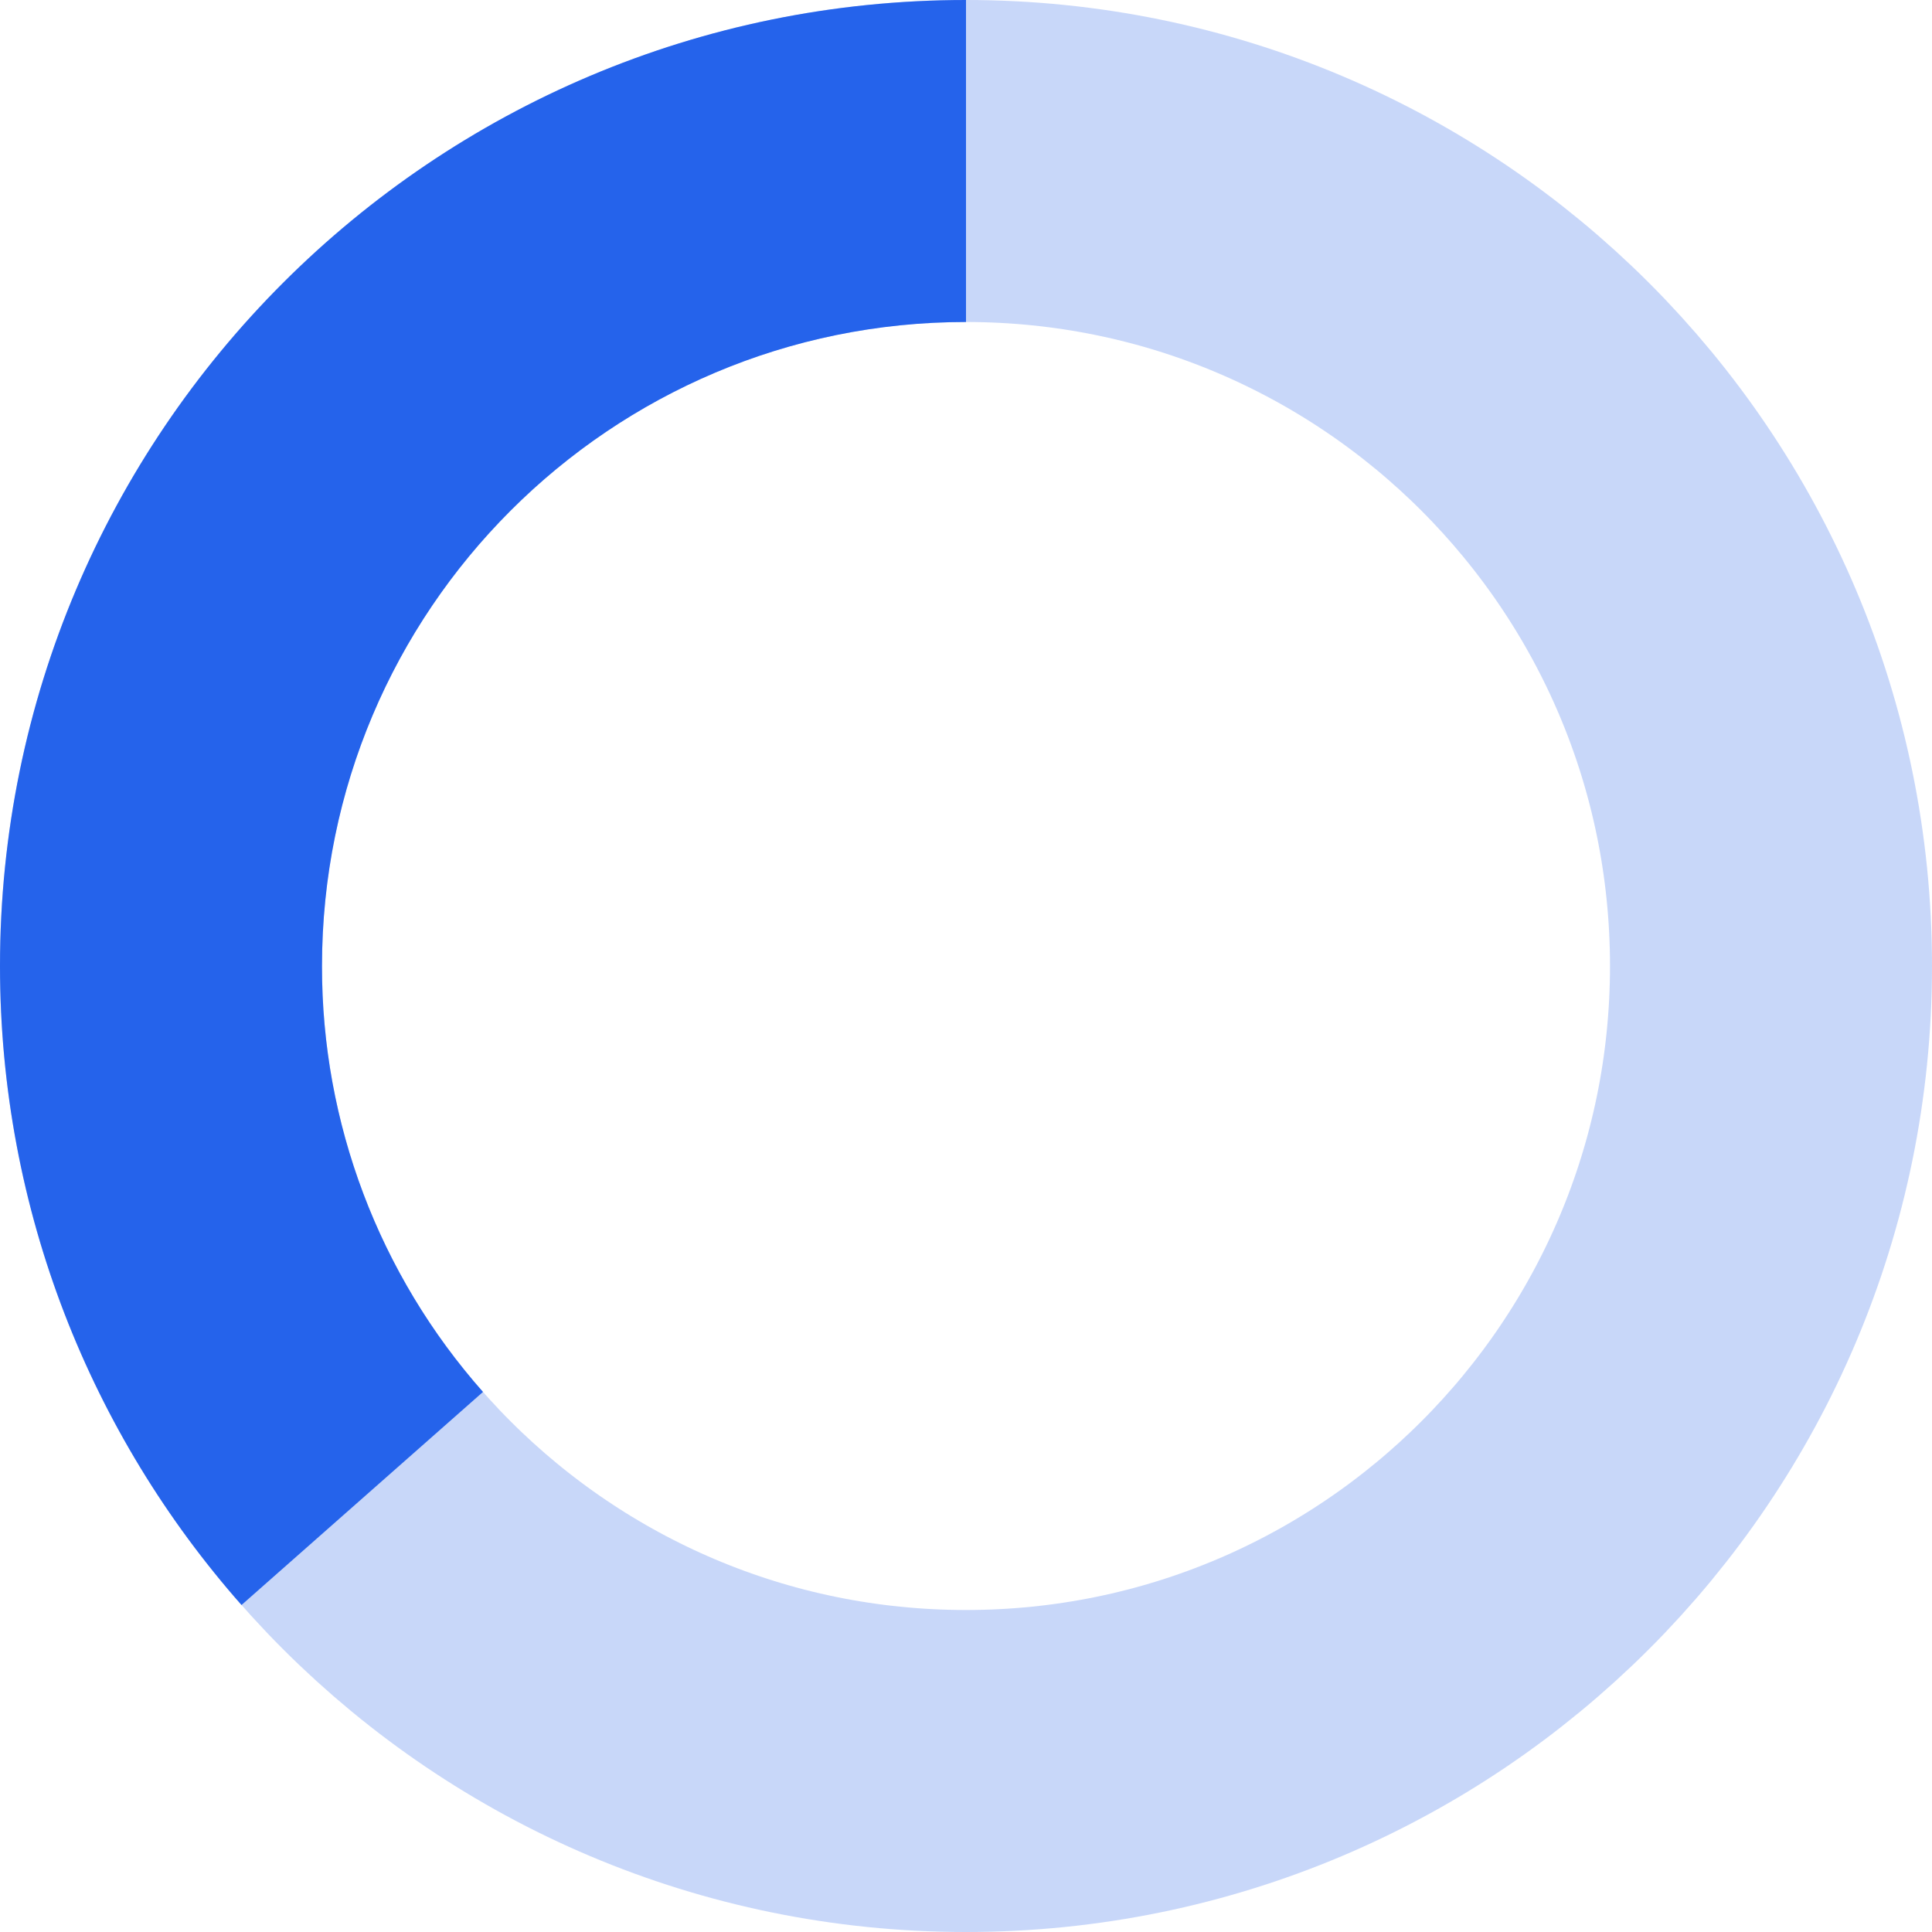
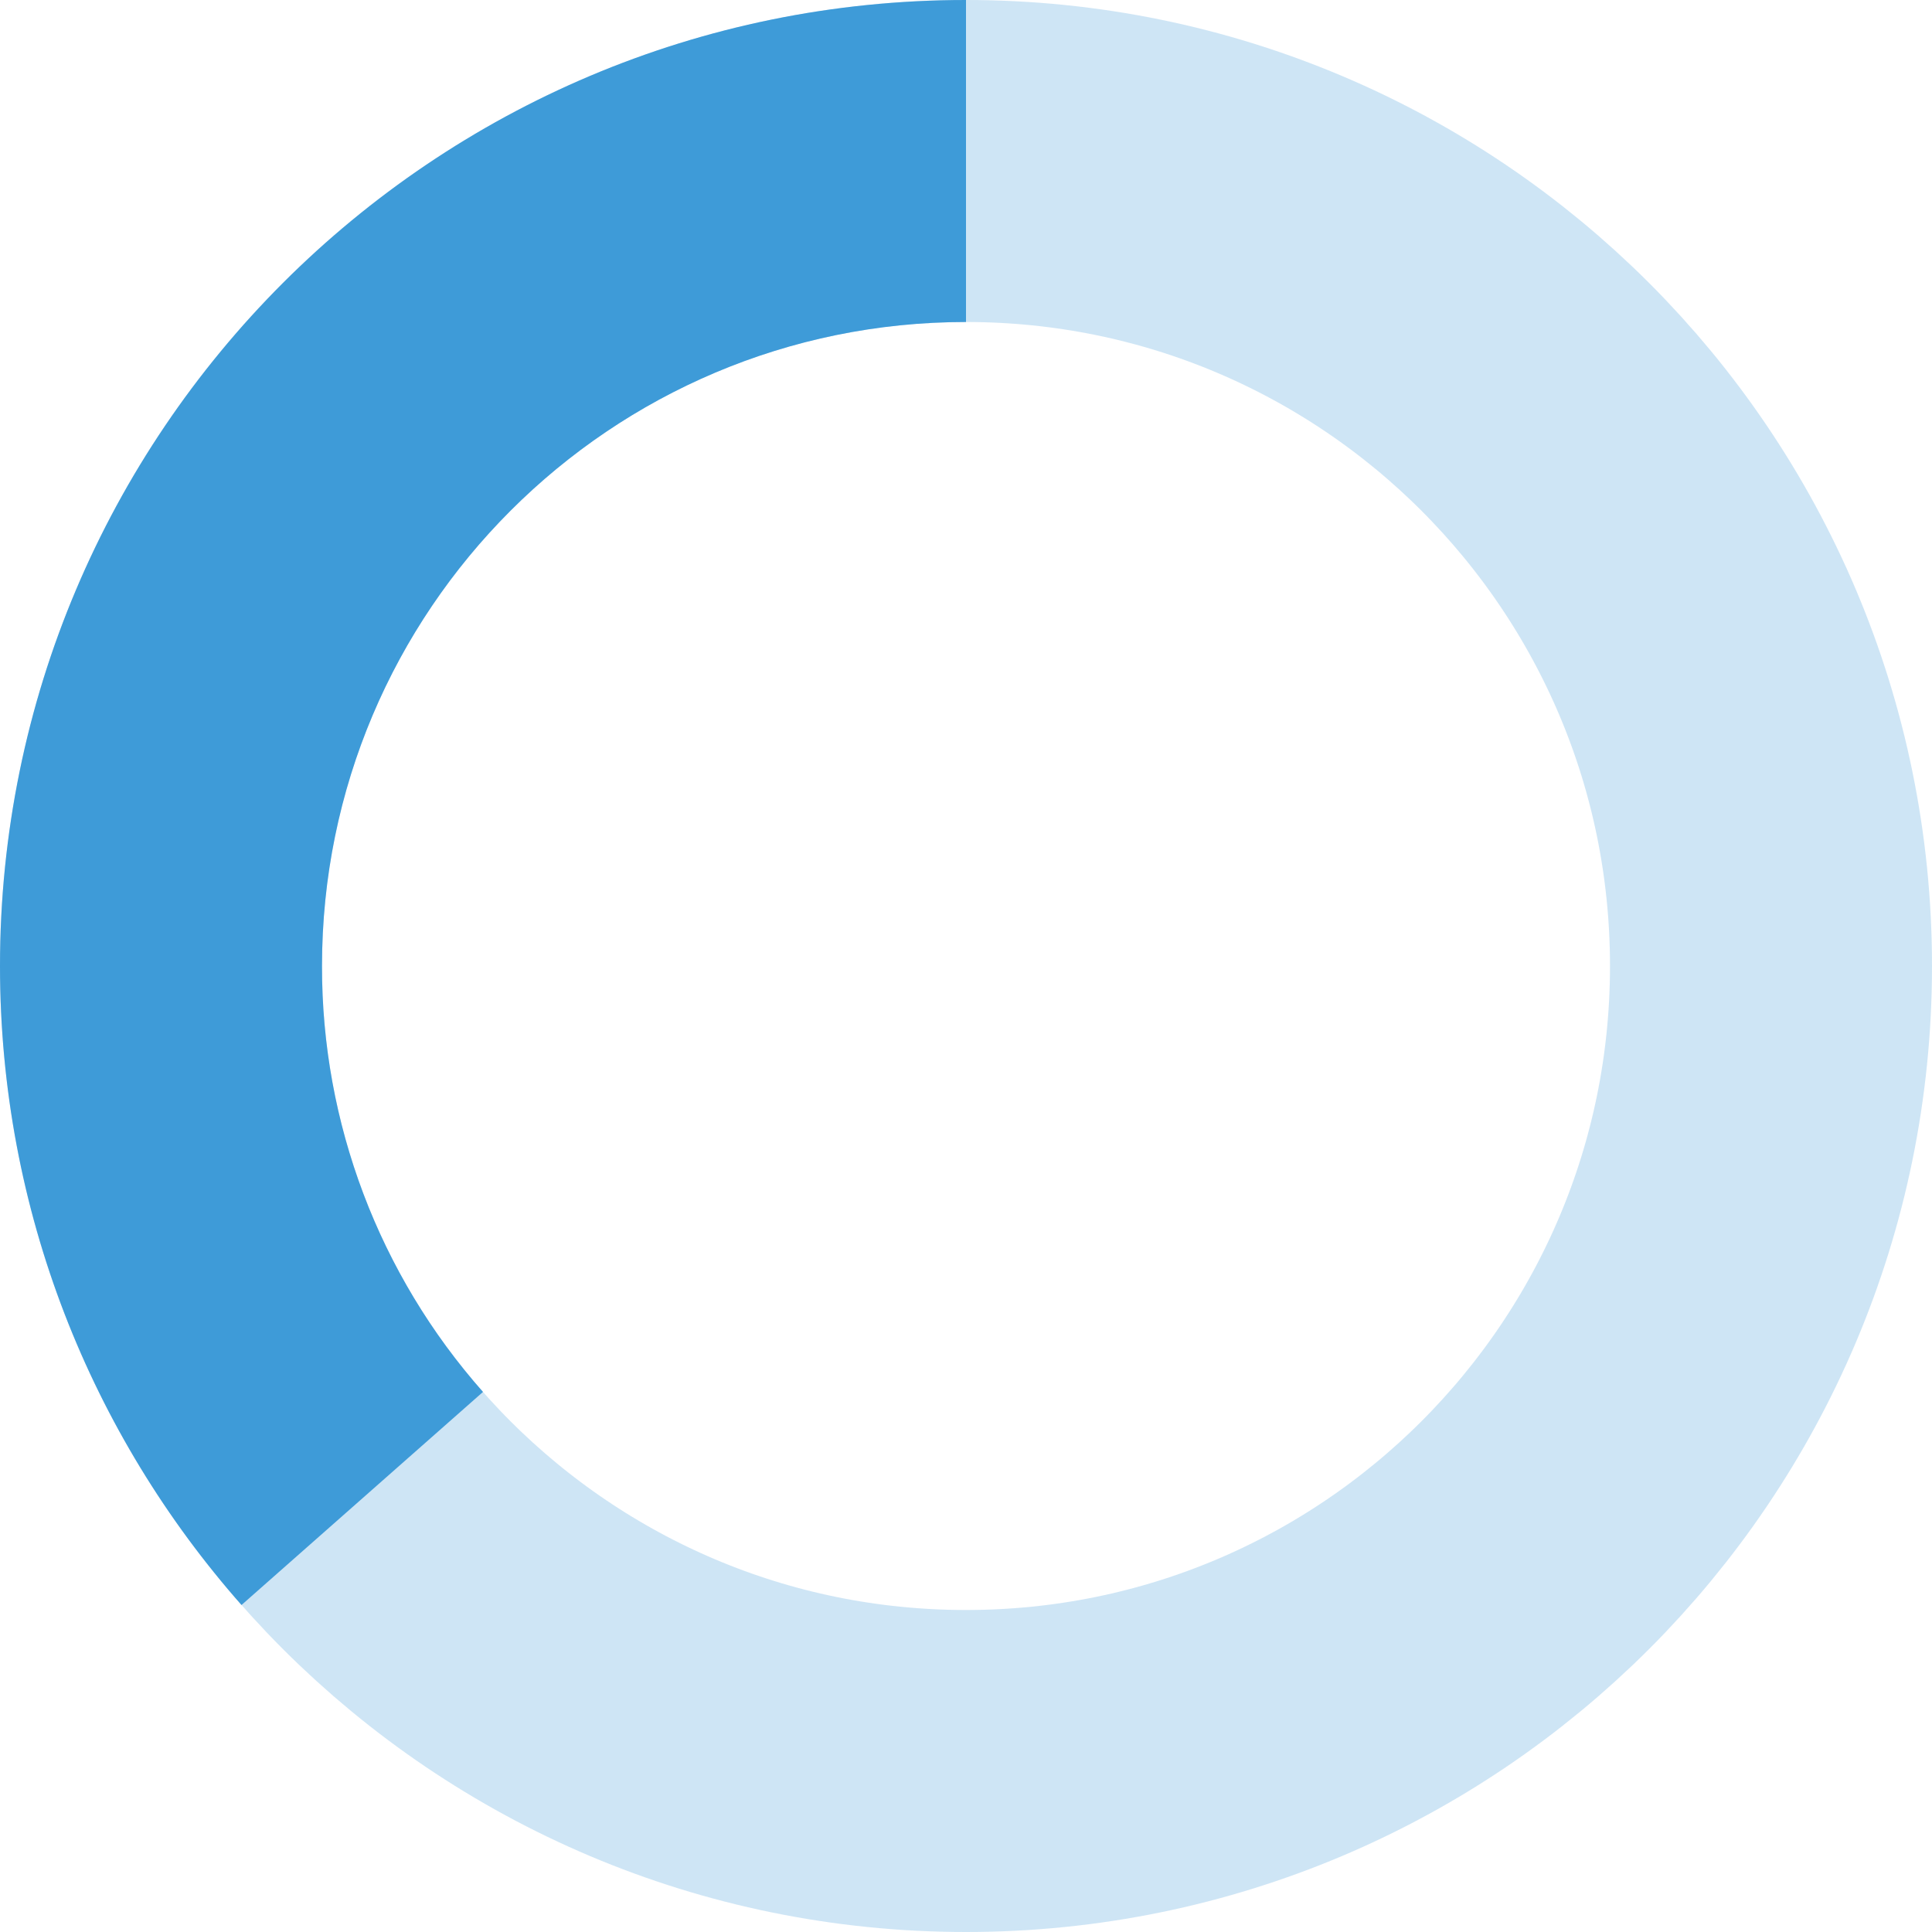
<svg xmlns="http://www.w3.org/2000/svg" fill="none" viewBox="0 0 24 24">
-   <circle cx="12" cy="12" r="10" stroke="#2563eb" stroke-opacity="0.25" stroke-width="4">
+   <circle cx="12" cy="12" r="10" stroke="#3e9bd8" stroke-opacity="0.25" stroke-width="4">
    </circle>
-   <path fill="#2563eb" d="M4 12a8 8 0 018-8V0C5.373 0 0 5.373 0 12h4zm2 5.291A7.962 7.962 0 014 12H0c0 3.042 1.135 5.824 3 7.938l3-2.647z" stroke-opacity="0.75">
+   <path fill="#3e9bd8" d="M4 12a8 8 0 018-8V0C5.373 0 0 5.373 0 12h4zm2 5.291A7.962 7.962 0 014 12H0c0 3.042 1.135 5.824 3 7.938l3-2.647z" stroke-opacity="0.75">
    </path>
</svg>
